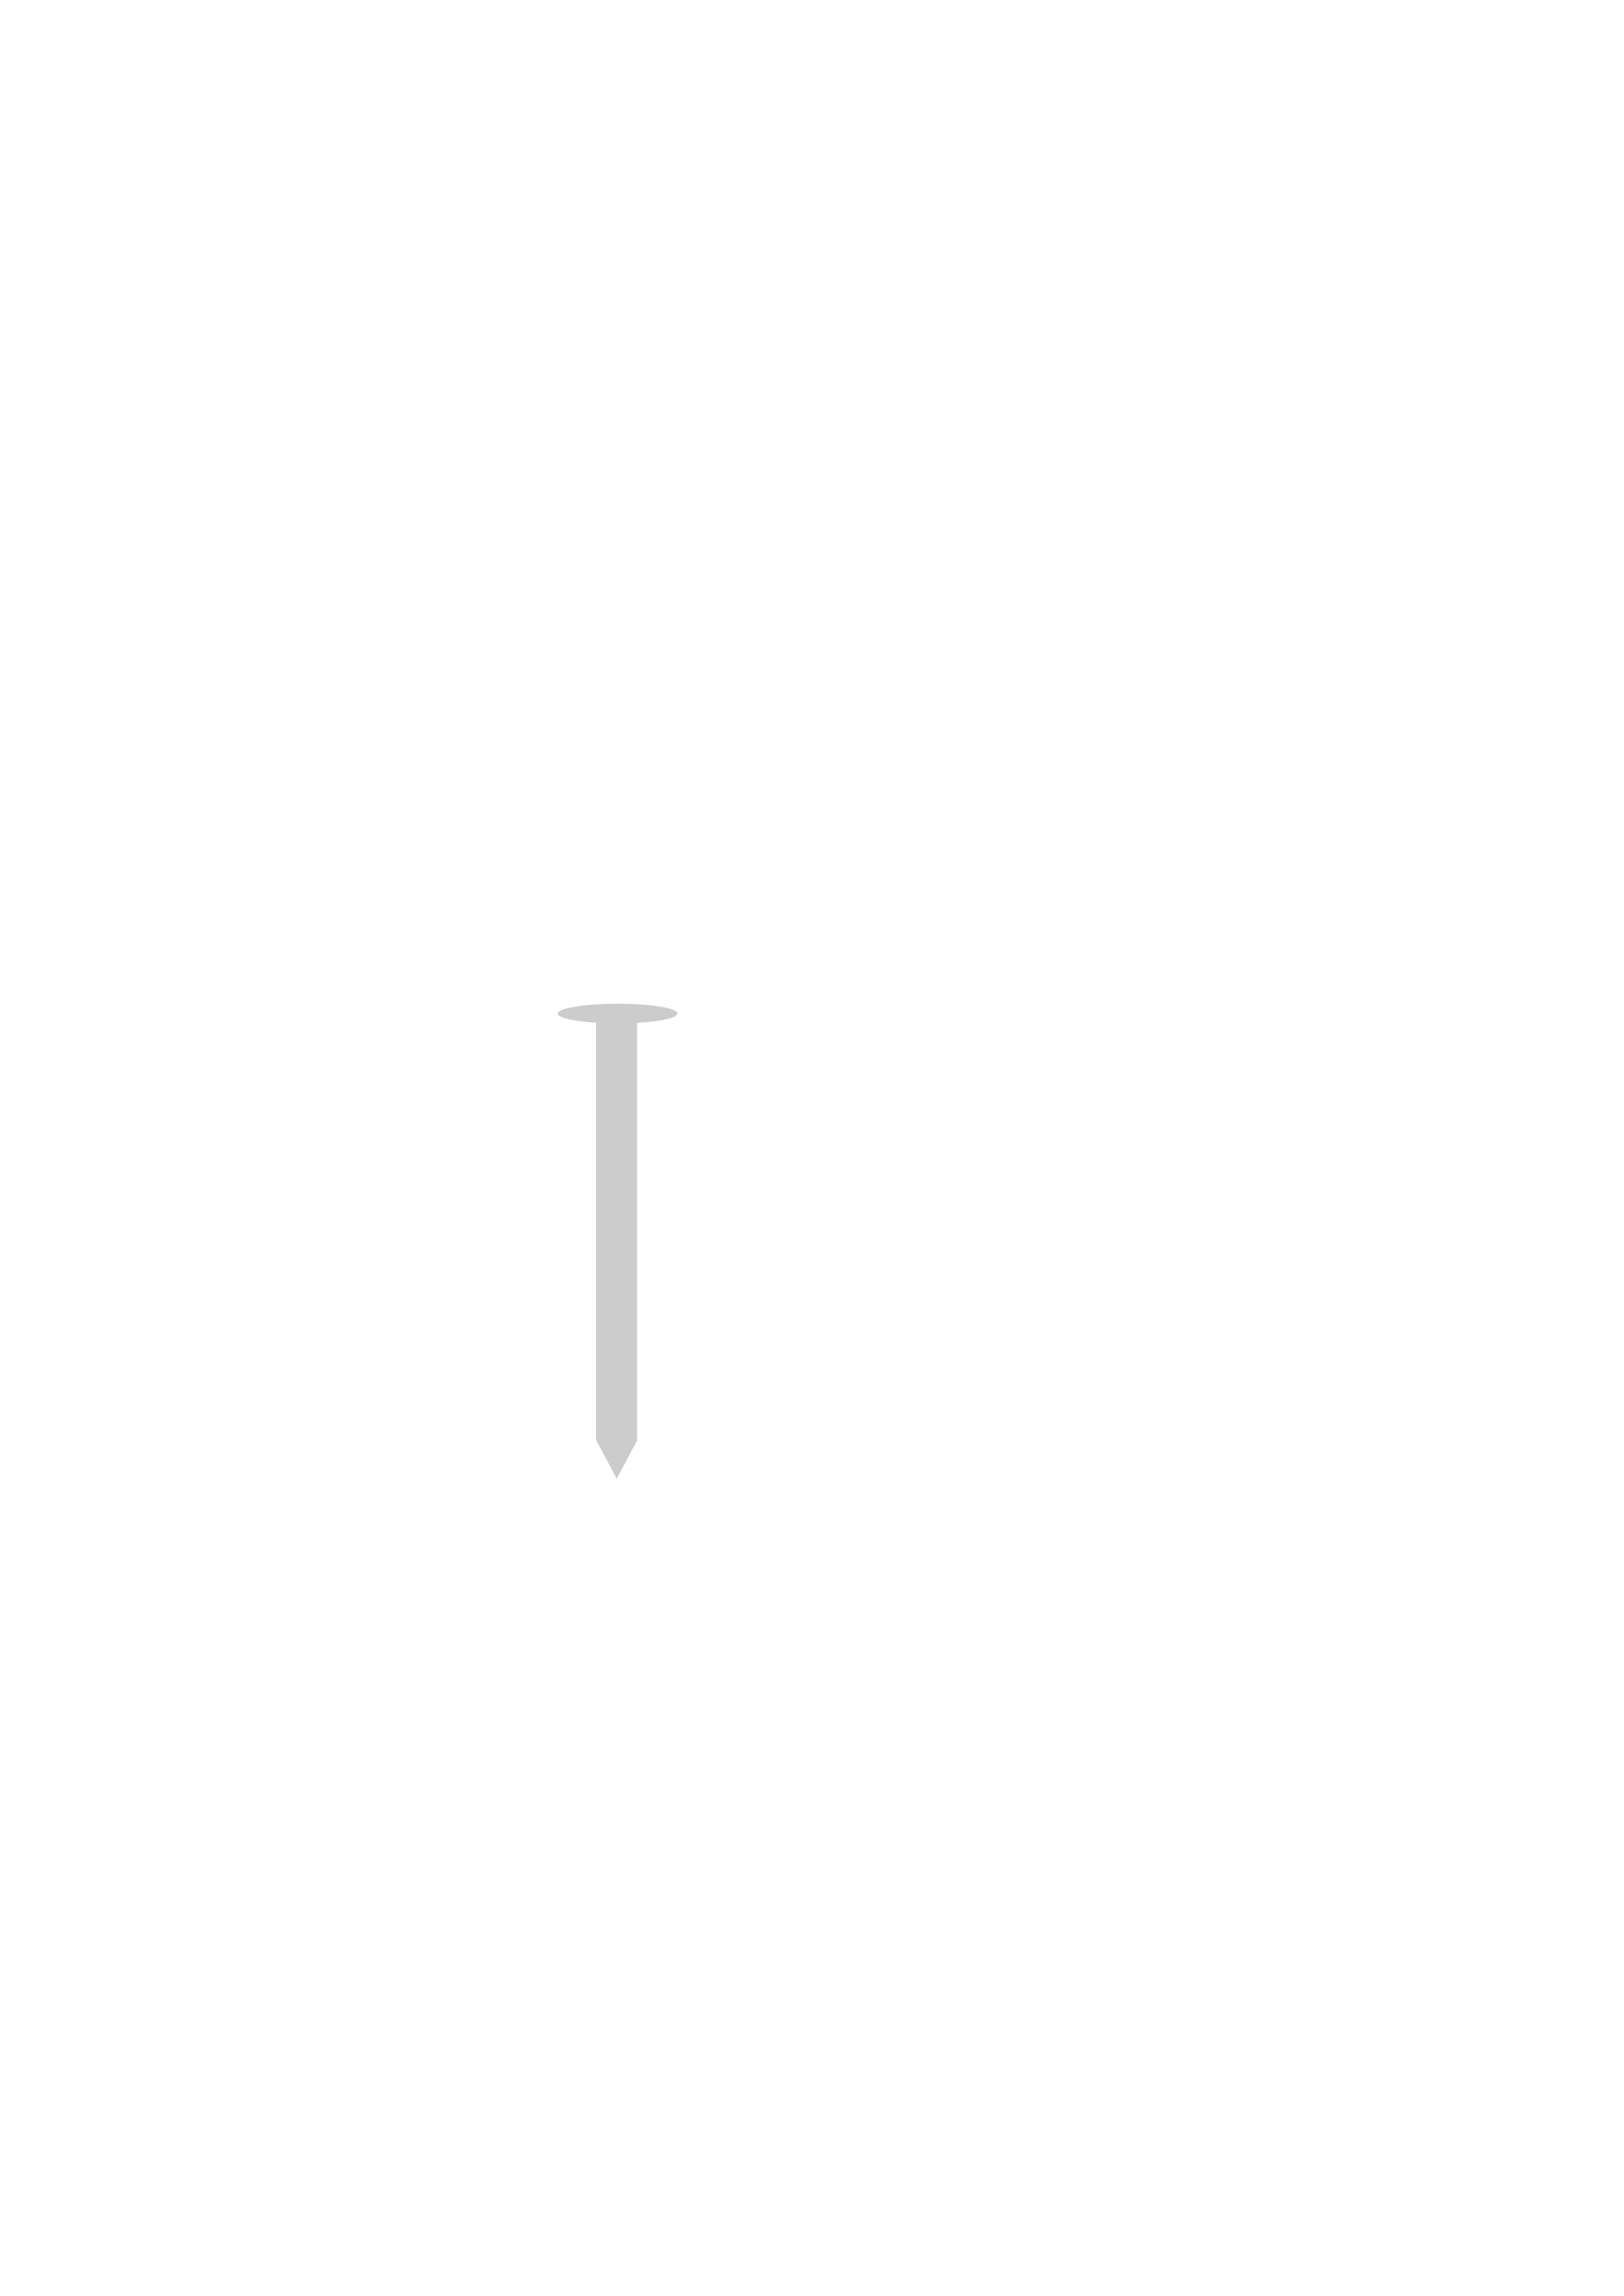
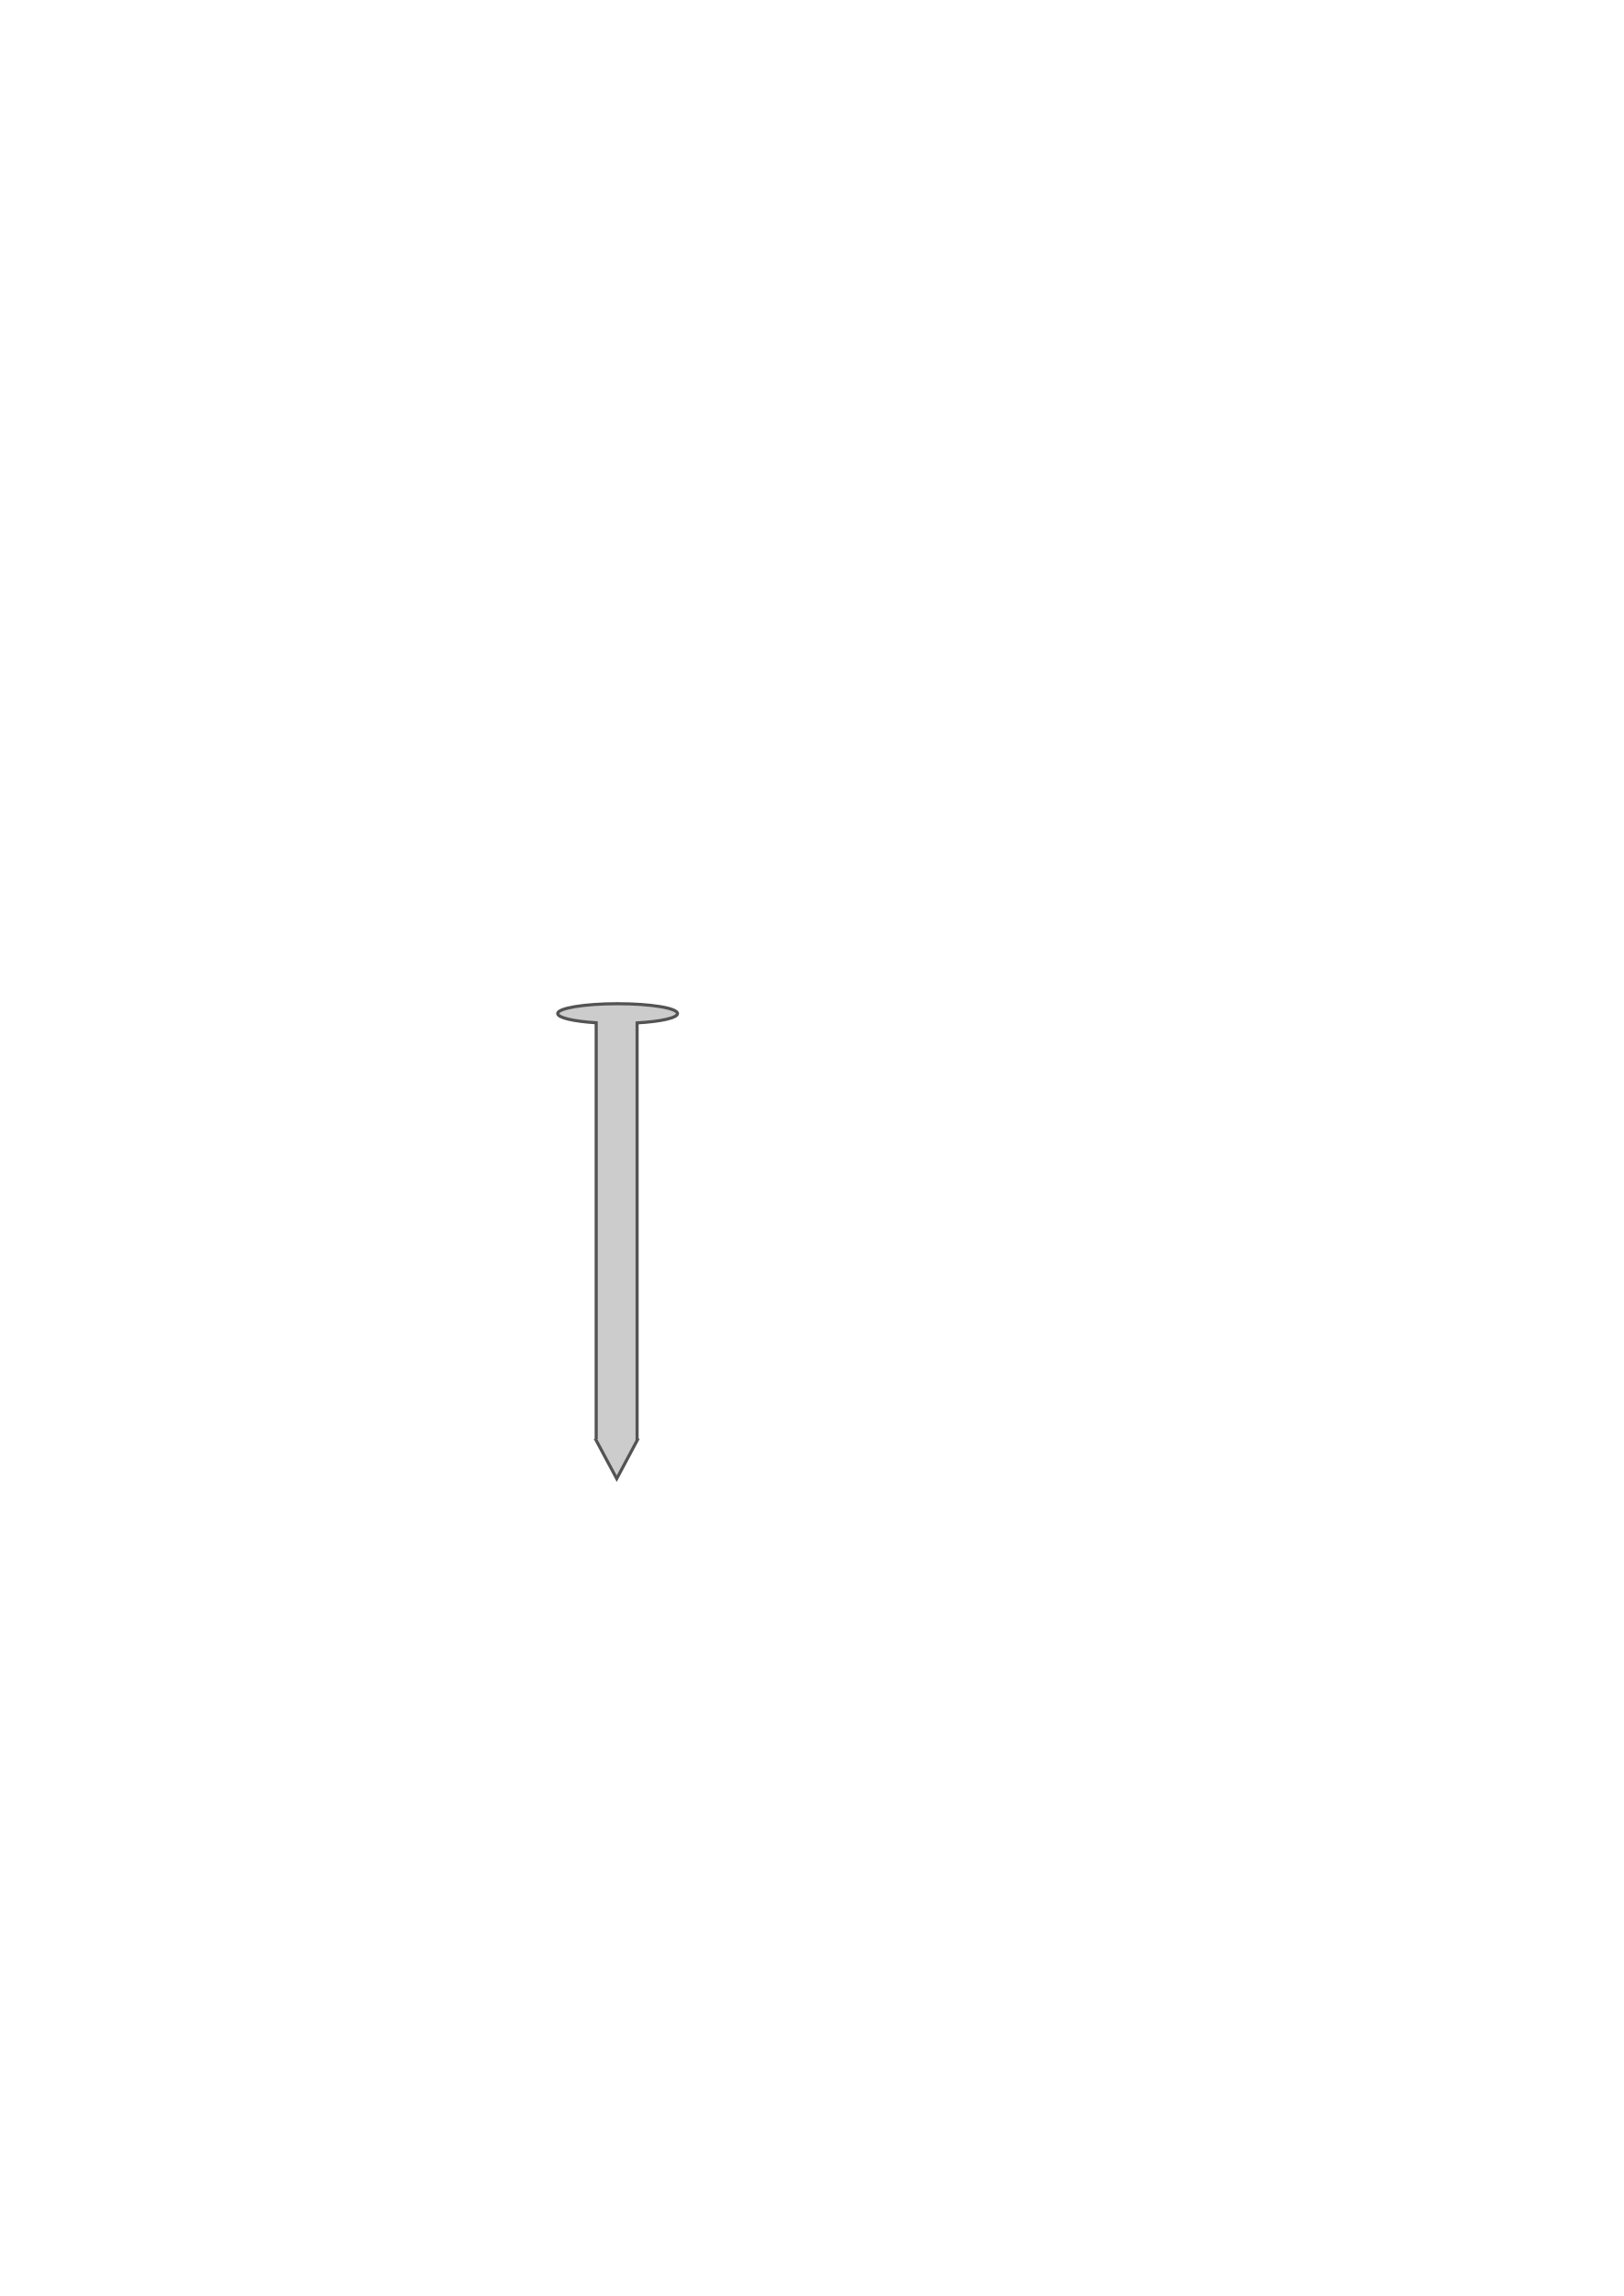
- <svg xmlns="http://www.w3.org/2000/svg" id="svg1415" version="1.1" viewBox="0 0 210 297" height="297mm" width="210mm">
+ <svg xmlns="http://www.w3.org/2000/svg" width="210mm" height="297mm" viewBox="0 0 210 297" version="1.1" id="svg1415">
  <defs id="defs1409" />
  <g id="layer1">
-     <path transform="scale(0.2645833)" d="m 301.6,490.715 a 29.286,4.821 0 0 0 -28.977,4.82 29.286,4.821 0 0 0 18.805,4.502 v 204.086 c 0,0.062 0.041,0.105 0.092,0.133 h -0.059 l 10.008,18.676 10.01,-18.758 h -0.072 c 0.007,-0.018 0.021,-0.031 0.021,-0.051 V 500.096 a 29.286,4.821 0 0 0 19.766,-4.561 29.286,4.821 0 0 0 -29.285,-4.82 29.286,4.821 0 0 0 -0.309,0 z" style="opacity:0.674;mix-blend-mode:normal;fill:#b3b3b3;fill-opacity:1;stroke-width:0.719" id="ironnail" />
-     <rect ry="0" y="131.114" x="82.21" height="0" width="0.189" id="rect1987" style="opacity:1;fill:#80e5ff;stroke-width:0.265" />
+     <path id="ironnail" style="opacity:0.674;mix-blend-mode:normal;fill:#b3b3b3;fill-opacity:1;stroke-width:1.512;stroke-miterlimit:4;stroke-dasharray:none;stroke:#000000;stroke-opacity:1" d="m 301.6,490.715 a 29.286,4.821 0 0 0 -28.977,4.82 29.286,4.821 0 0 0 18.805,4.502 v 204.086 c 0,0.062 0.041,0.105 0.092,0.133 h -0.059 l 10.008,18.676 10.01,-18.758 h -0.072 c 0.007,-0.018 0.021,-0.031 0.021,-0.051 V 500.096 a 29.286,4.821 0 0 0 19.766,-4.561 29.286,4.821 0 0 0 -29.285,-4.82 29.286,4.821 0 0 0 -0.309,0 z" transform="scale(0.2645833)" />
+     <rect style="opacity:1;fill:#80e5ff;stroke-width:0.265" id="rect1987" width="0.189" height="0" x="82.21" y="131.114" ry="0" />
  </g>
</svg>
